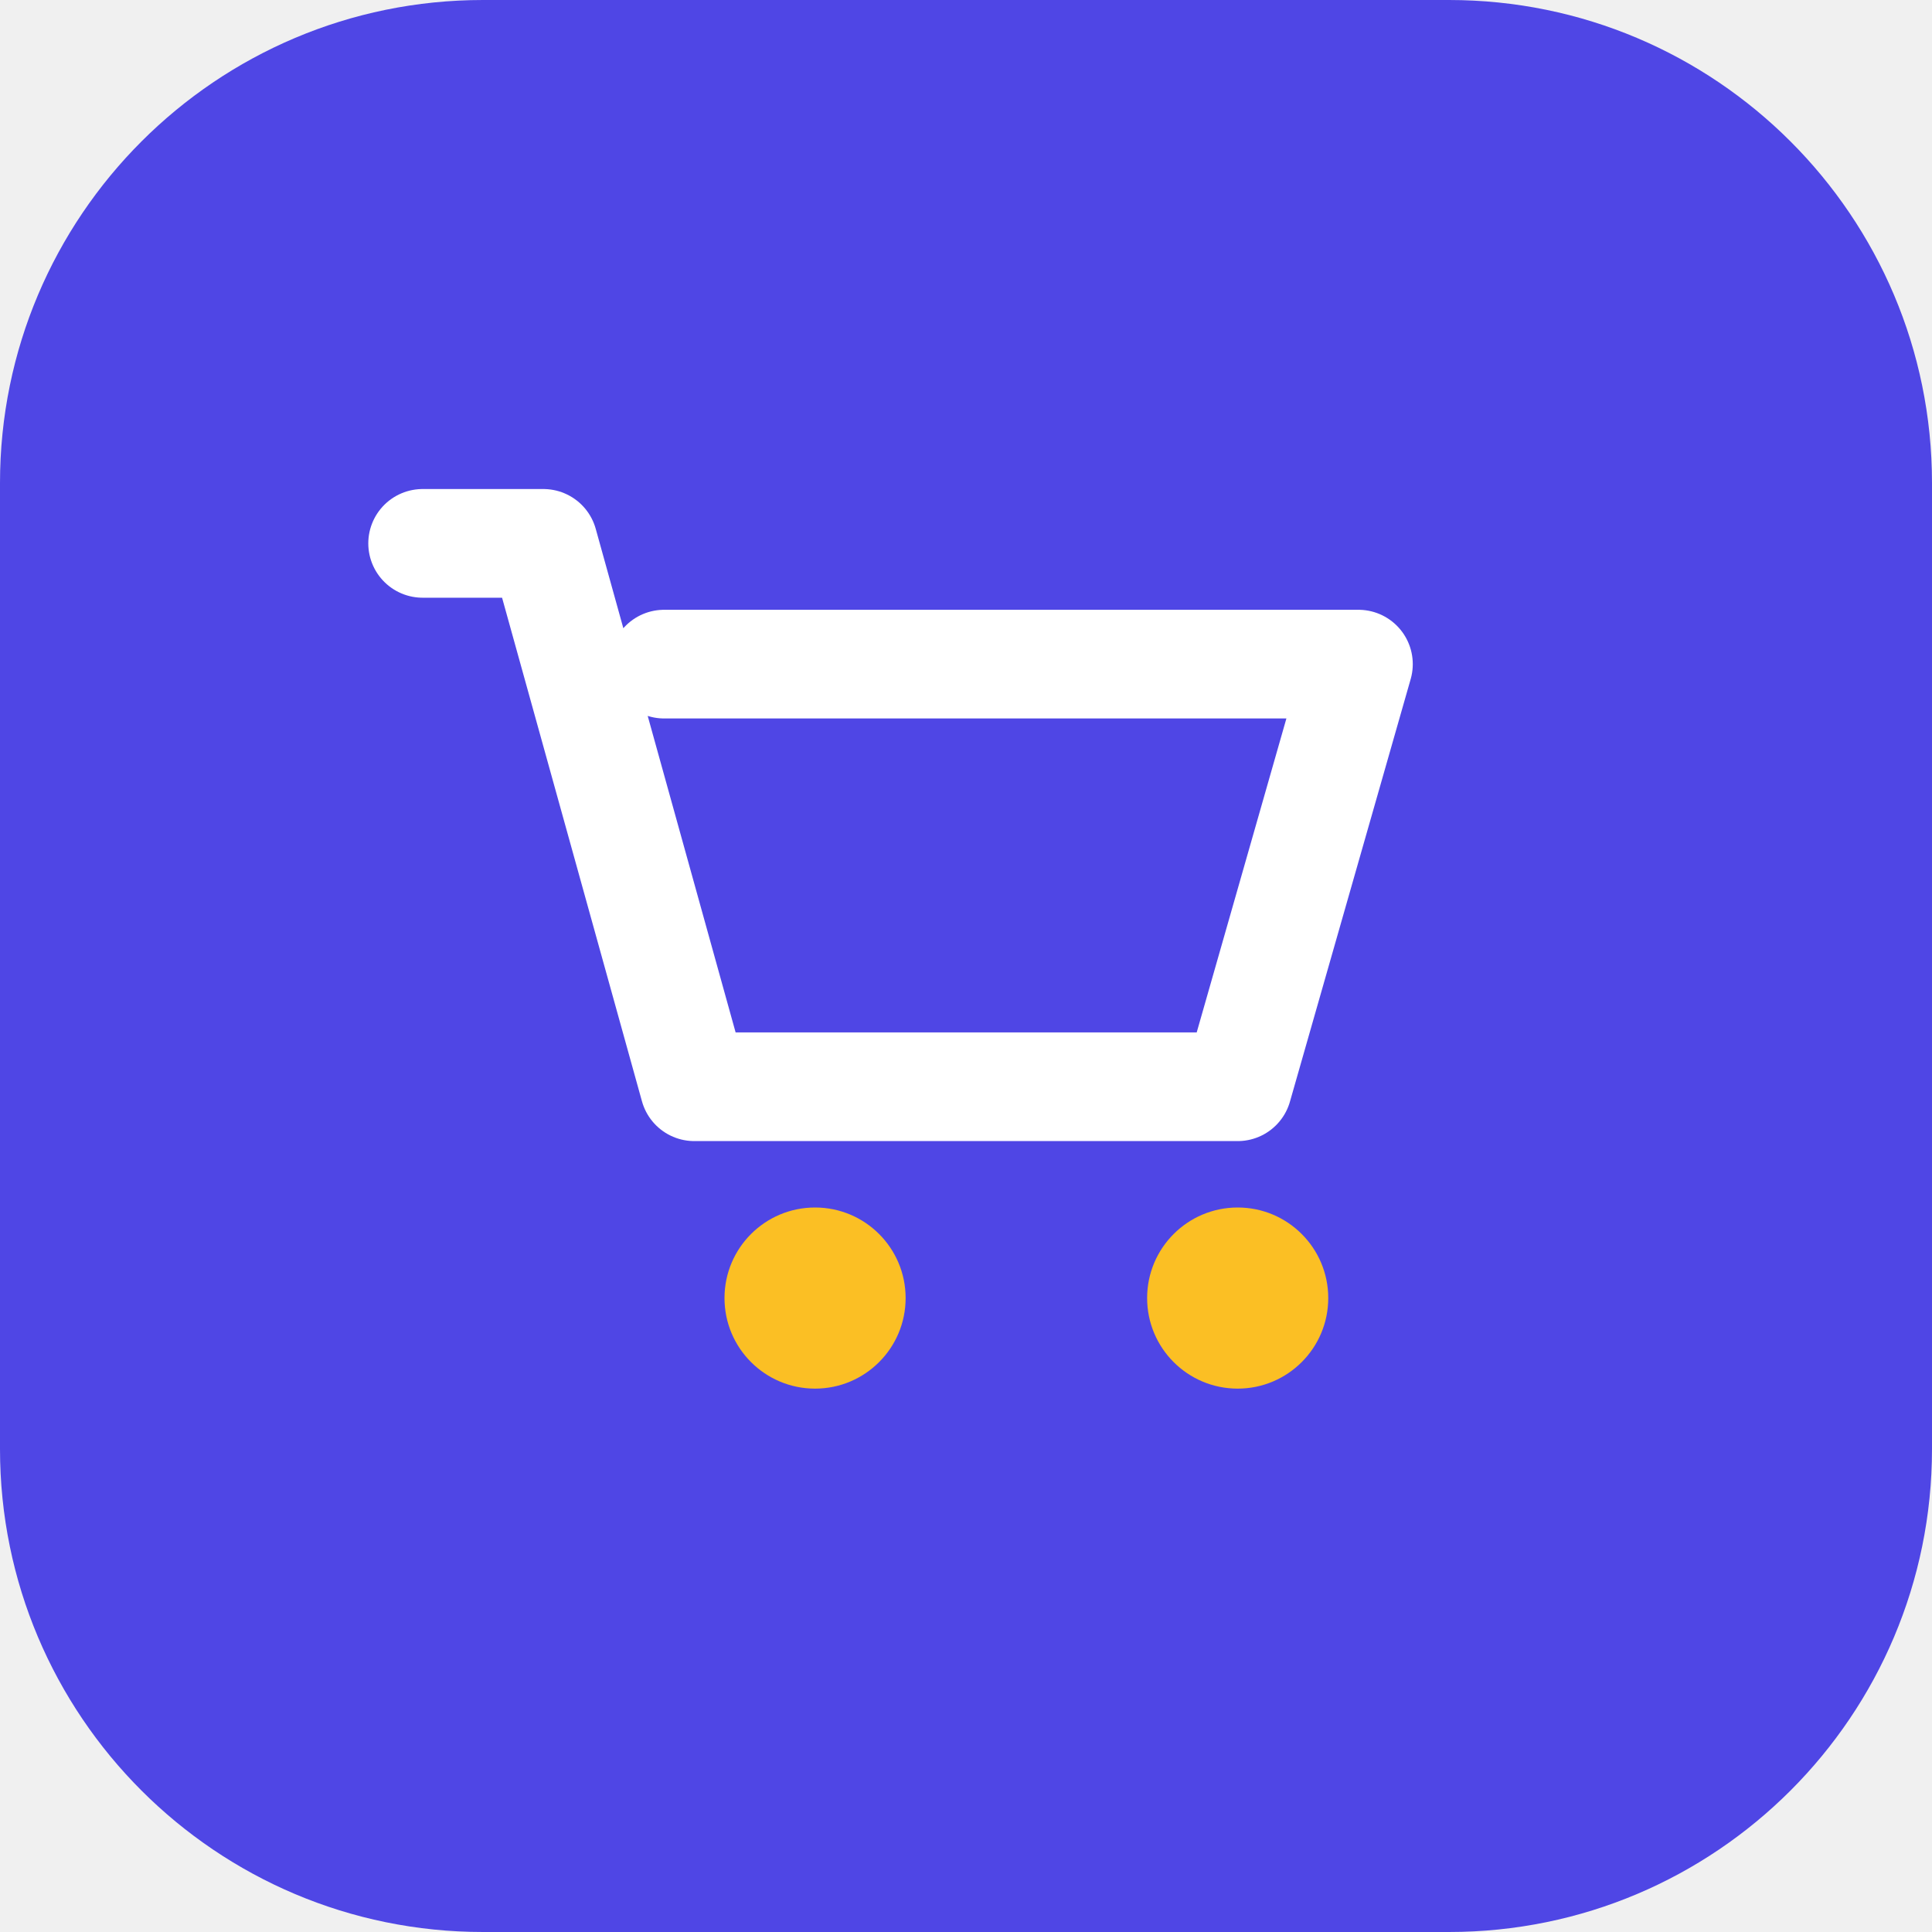
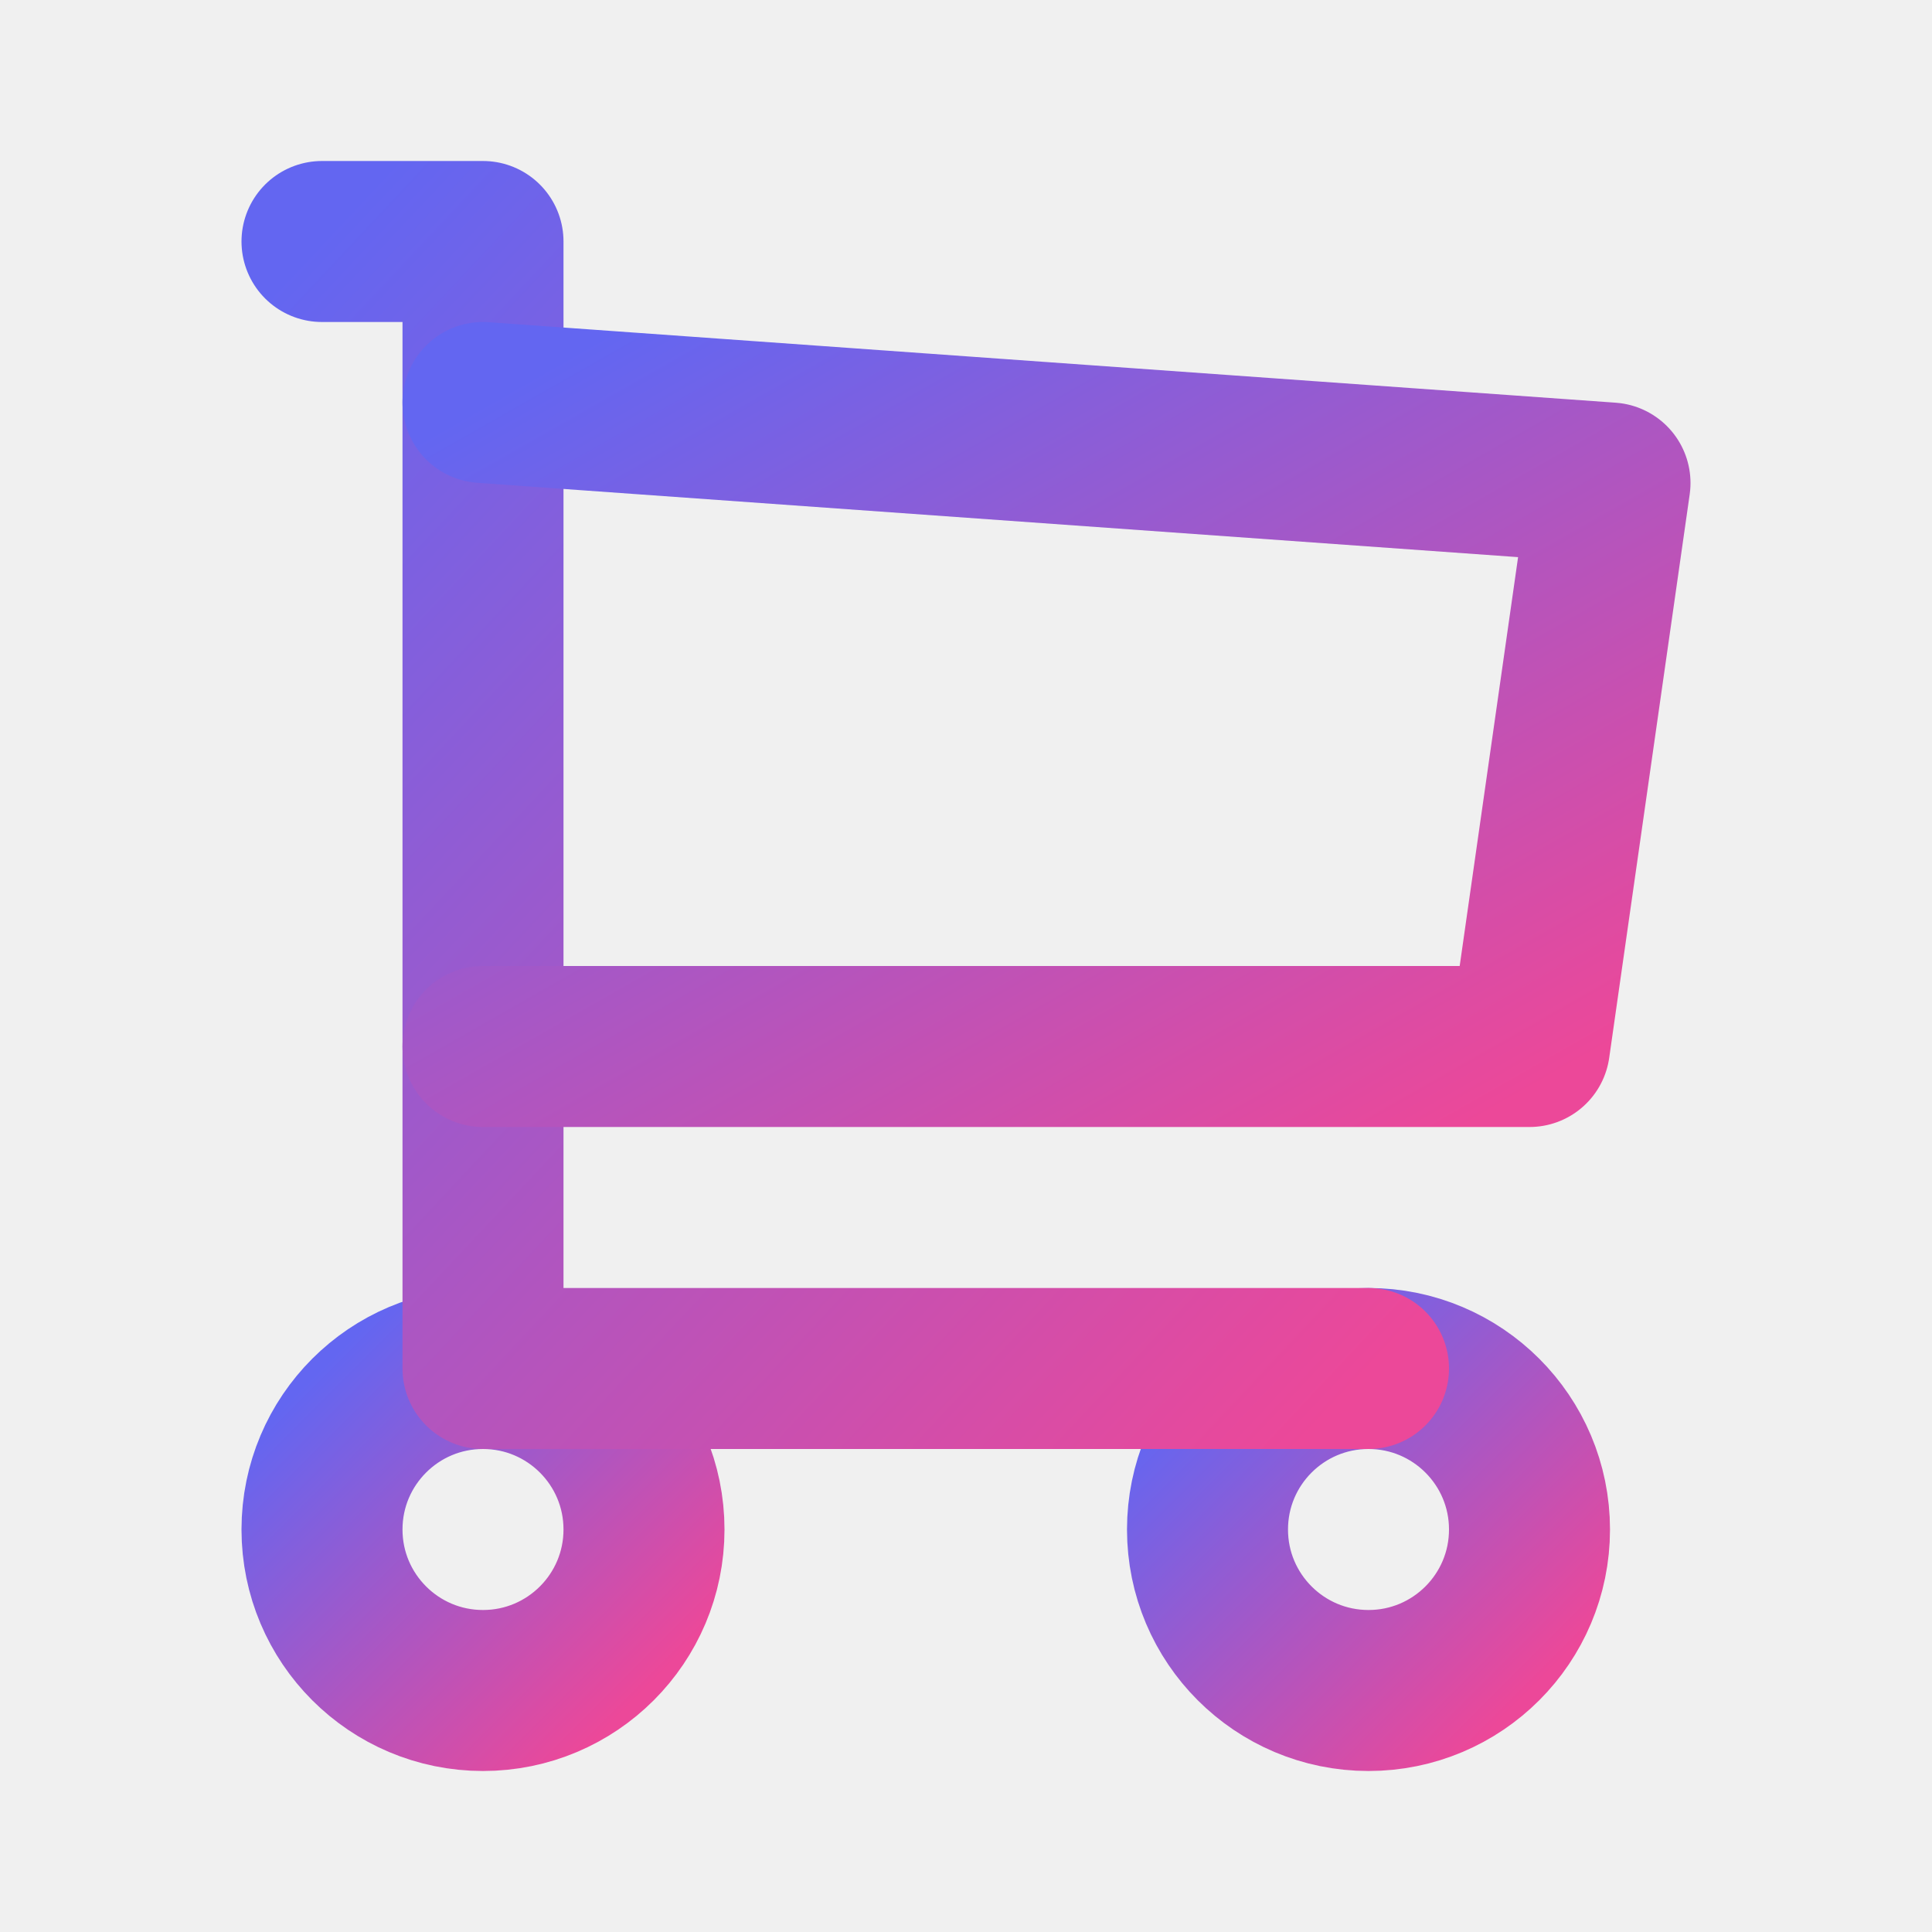
- <svg xmlns="http://www.w3.org/2000/svg" viewBox="0 0 32 32">
-   <rect width="32" height="32" rx="8" fill="#4f46e5" />
-   <path d="M7 9h2l2.5 9h9l2-7H11" stroke="#fff" stroke-width="1.8" stroke-linecap="round" stroke-linejoin="round" fill="none" />
-   <circle cx="13.5" cy="21.5" r="1.5" fill="#fbbf24" />
-   <circle cx="20.5" cy="21.5" r="1.5" fill="#fbbf24" />
+ <svg xmlns="http://www.w3.org/2000/svg" viewBox="0 0 24 24" fill="none">
+   <defs>
+     <linearGradient id="g" x1="0%" y1="0%" x2="100%" y2="100%">
+       <stop offset="0%" stop-color="#6366f1" />
+       <stop offset="100%" stop-color="#ec4899" />
+     </linearGradient>
+   </defs>
+   <path stroke="none" d="M0 0h24v24H0z" fill="none" />
+   <path d="M4 19a2 2 0 1 0 4 0a2 2 0 1 0 -4 0" stroke="url(#g)" stroke-width="2" stroke-linecap="round" stroke-linejoin="round" />
+   <path d="M15 19a2 2 0 1 0 4 0a2 2 0 1 0 -4 0" stroke="url(#g)" stroke-width="2" stroke-linecap="round" stroke-linejoin="round" />
+   <path d="M17 17h-11v-14h-2" stroke="url(#g)" stroke-width="2" stroke-linecap="round" stroke-linejoin="round" />
+   <path d="M6 5l14 1l-1 7h-13" stroke="url(#g)" stroke-width="2" stroke-linecap="round" stroke-linejoin="round" />
</svg>
